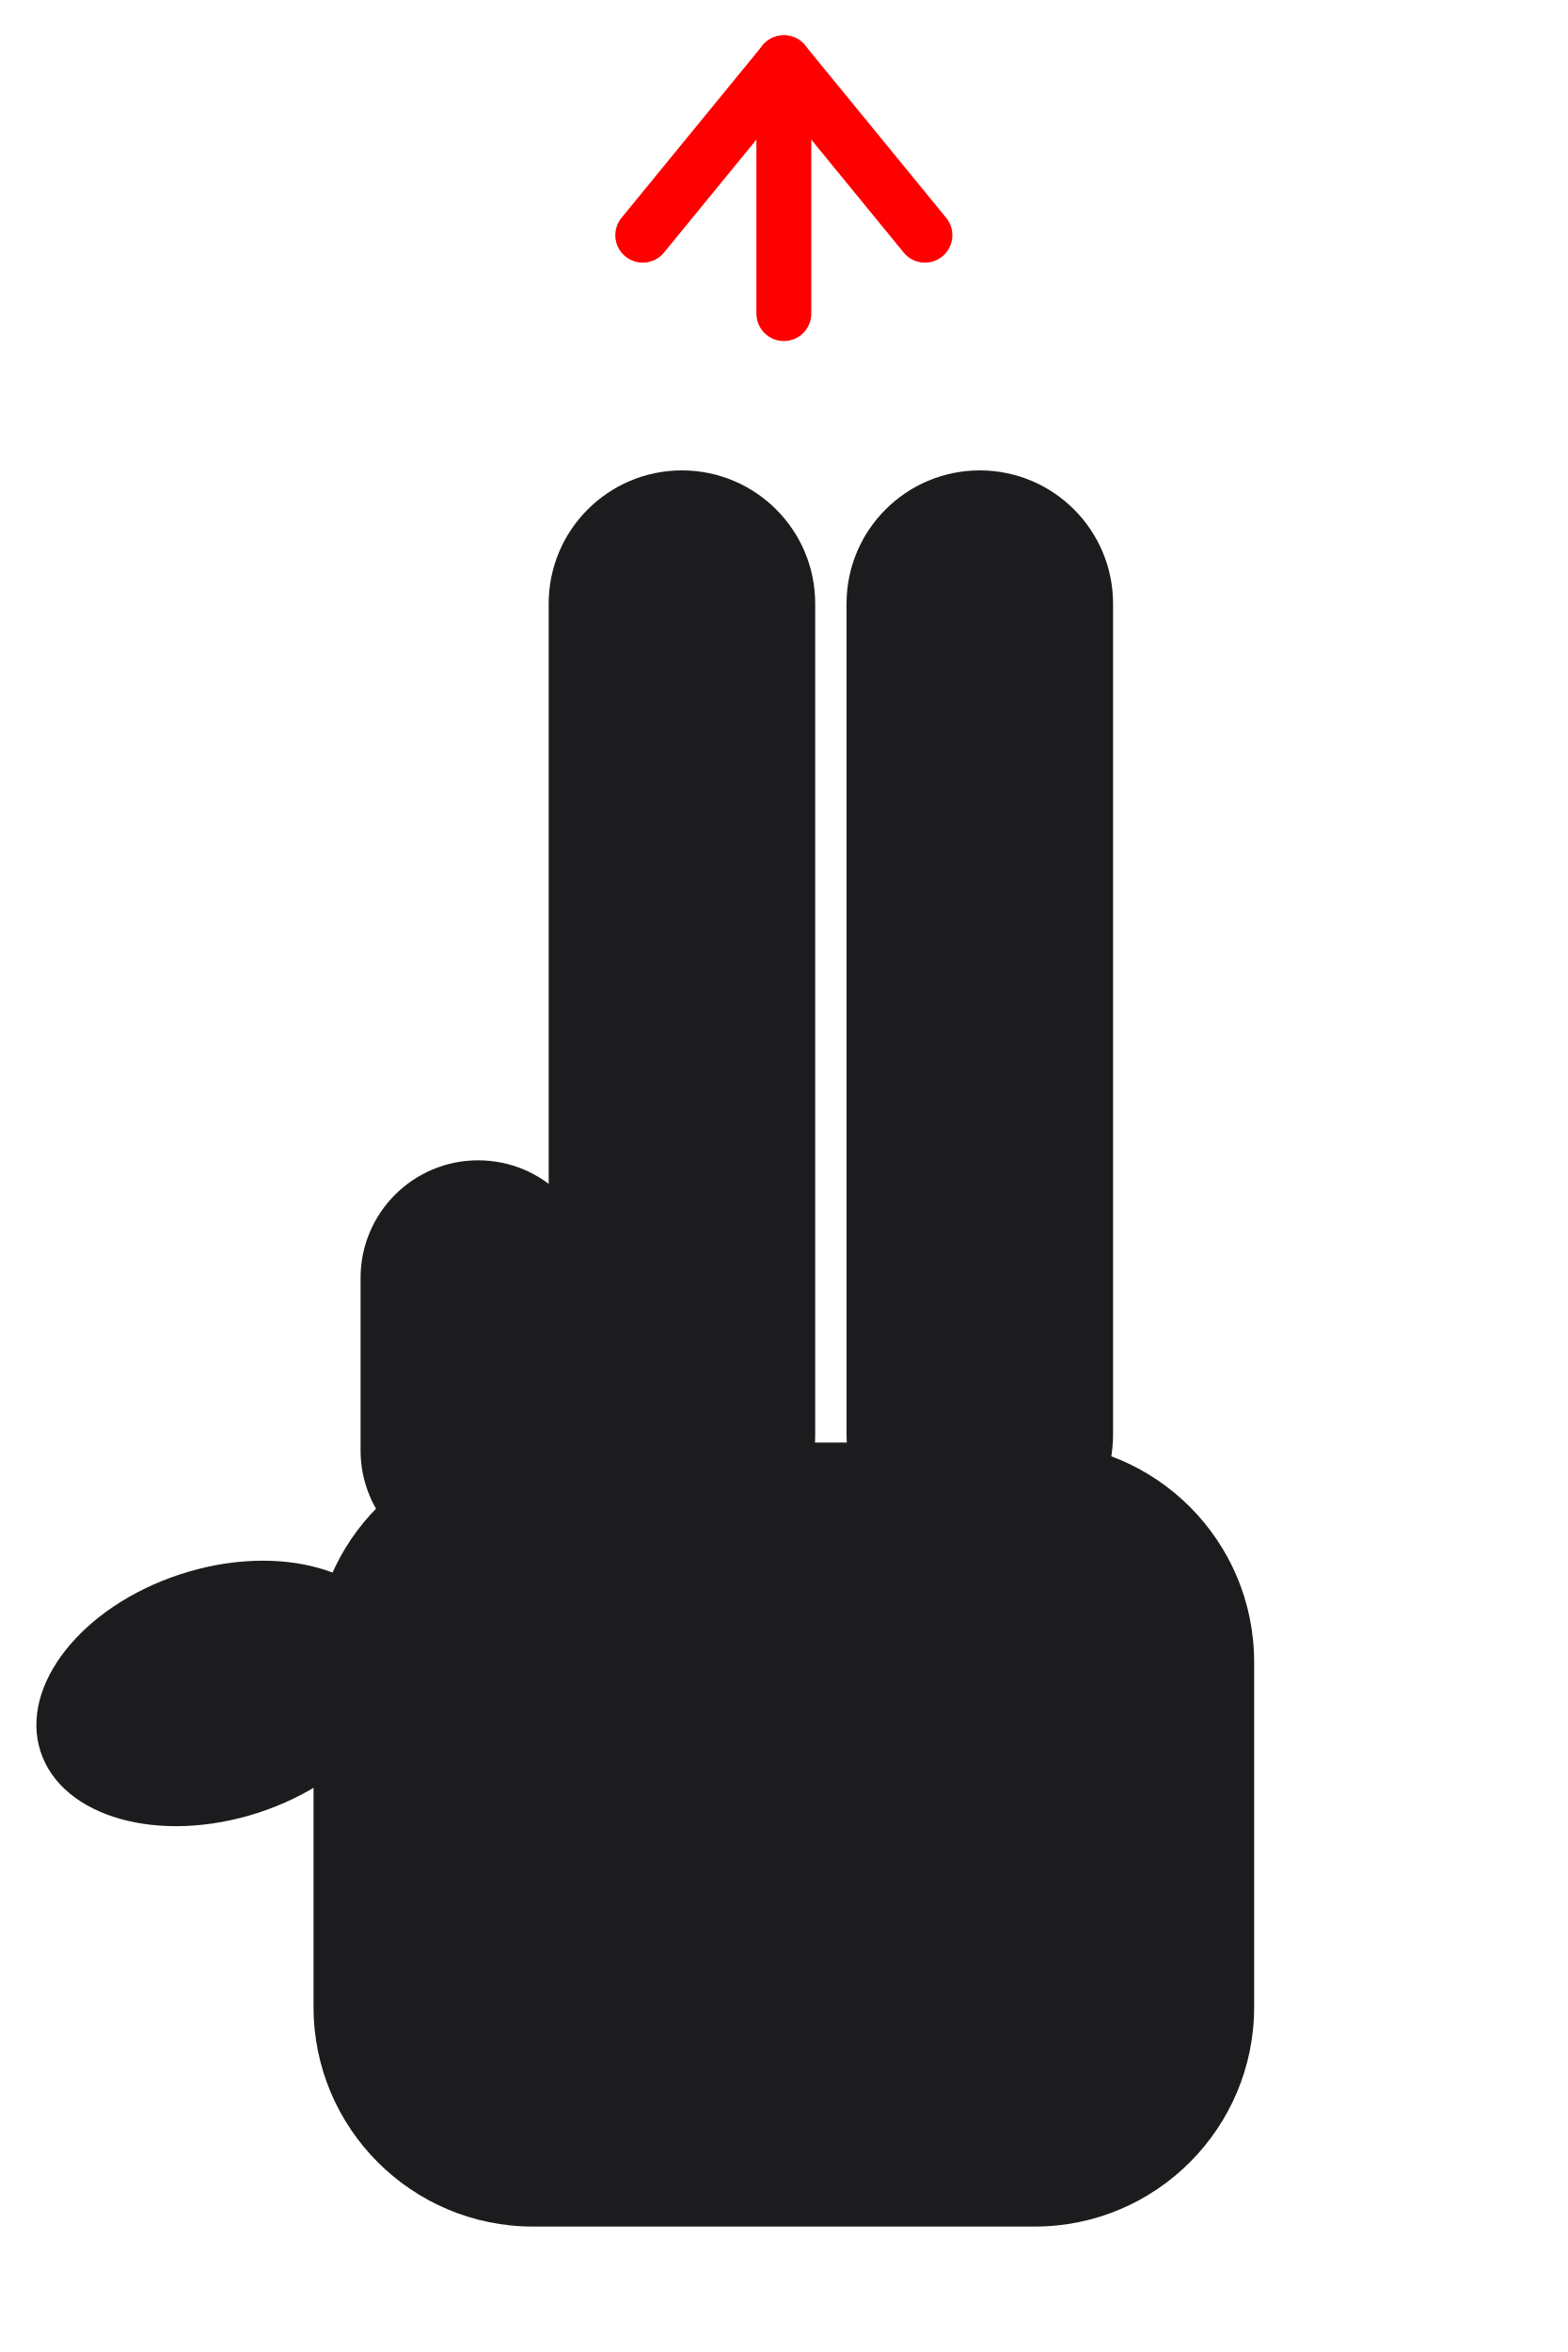
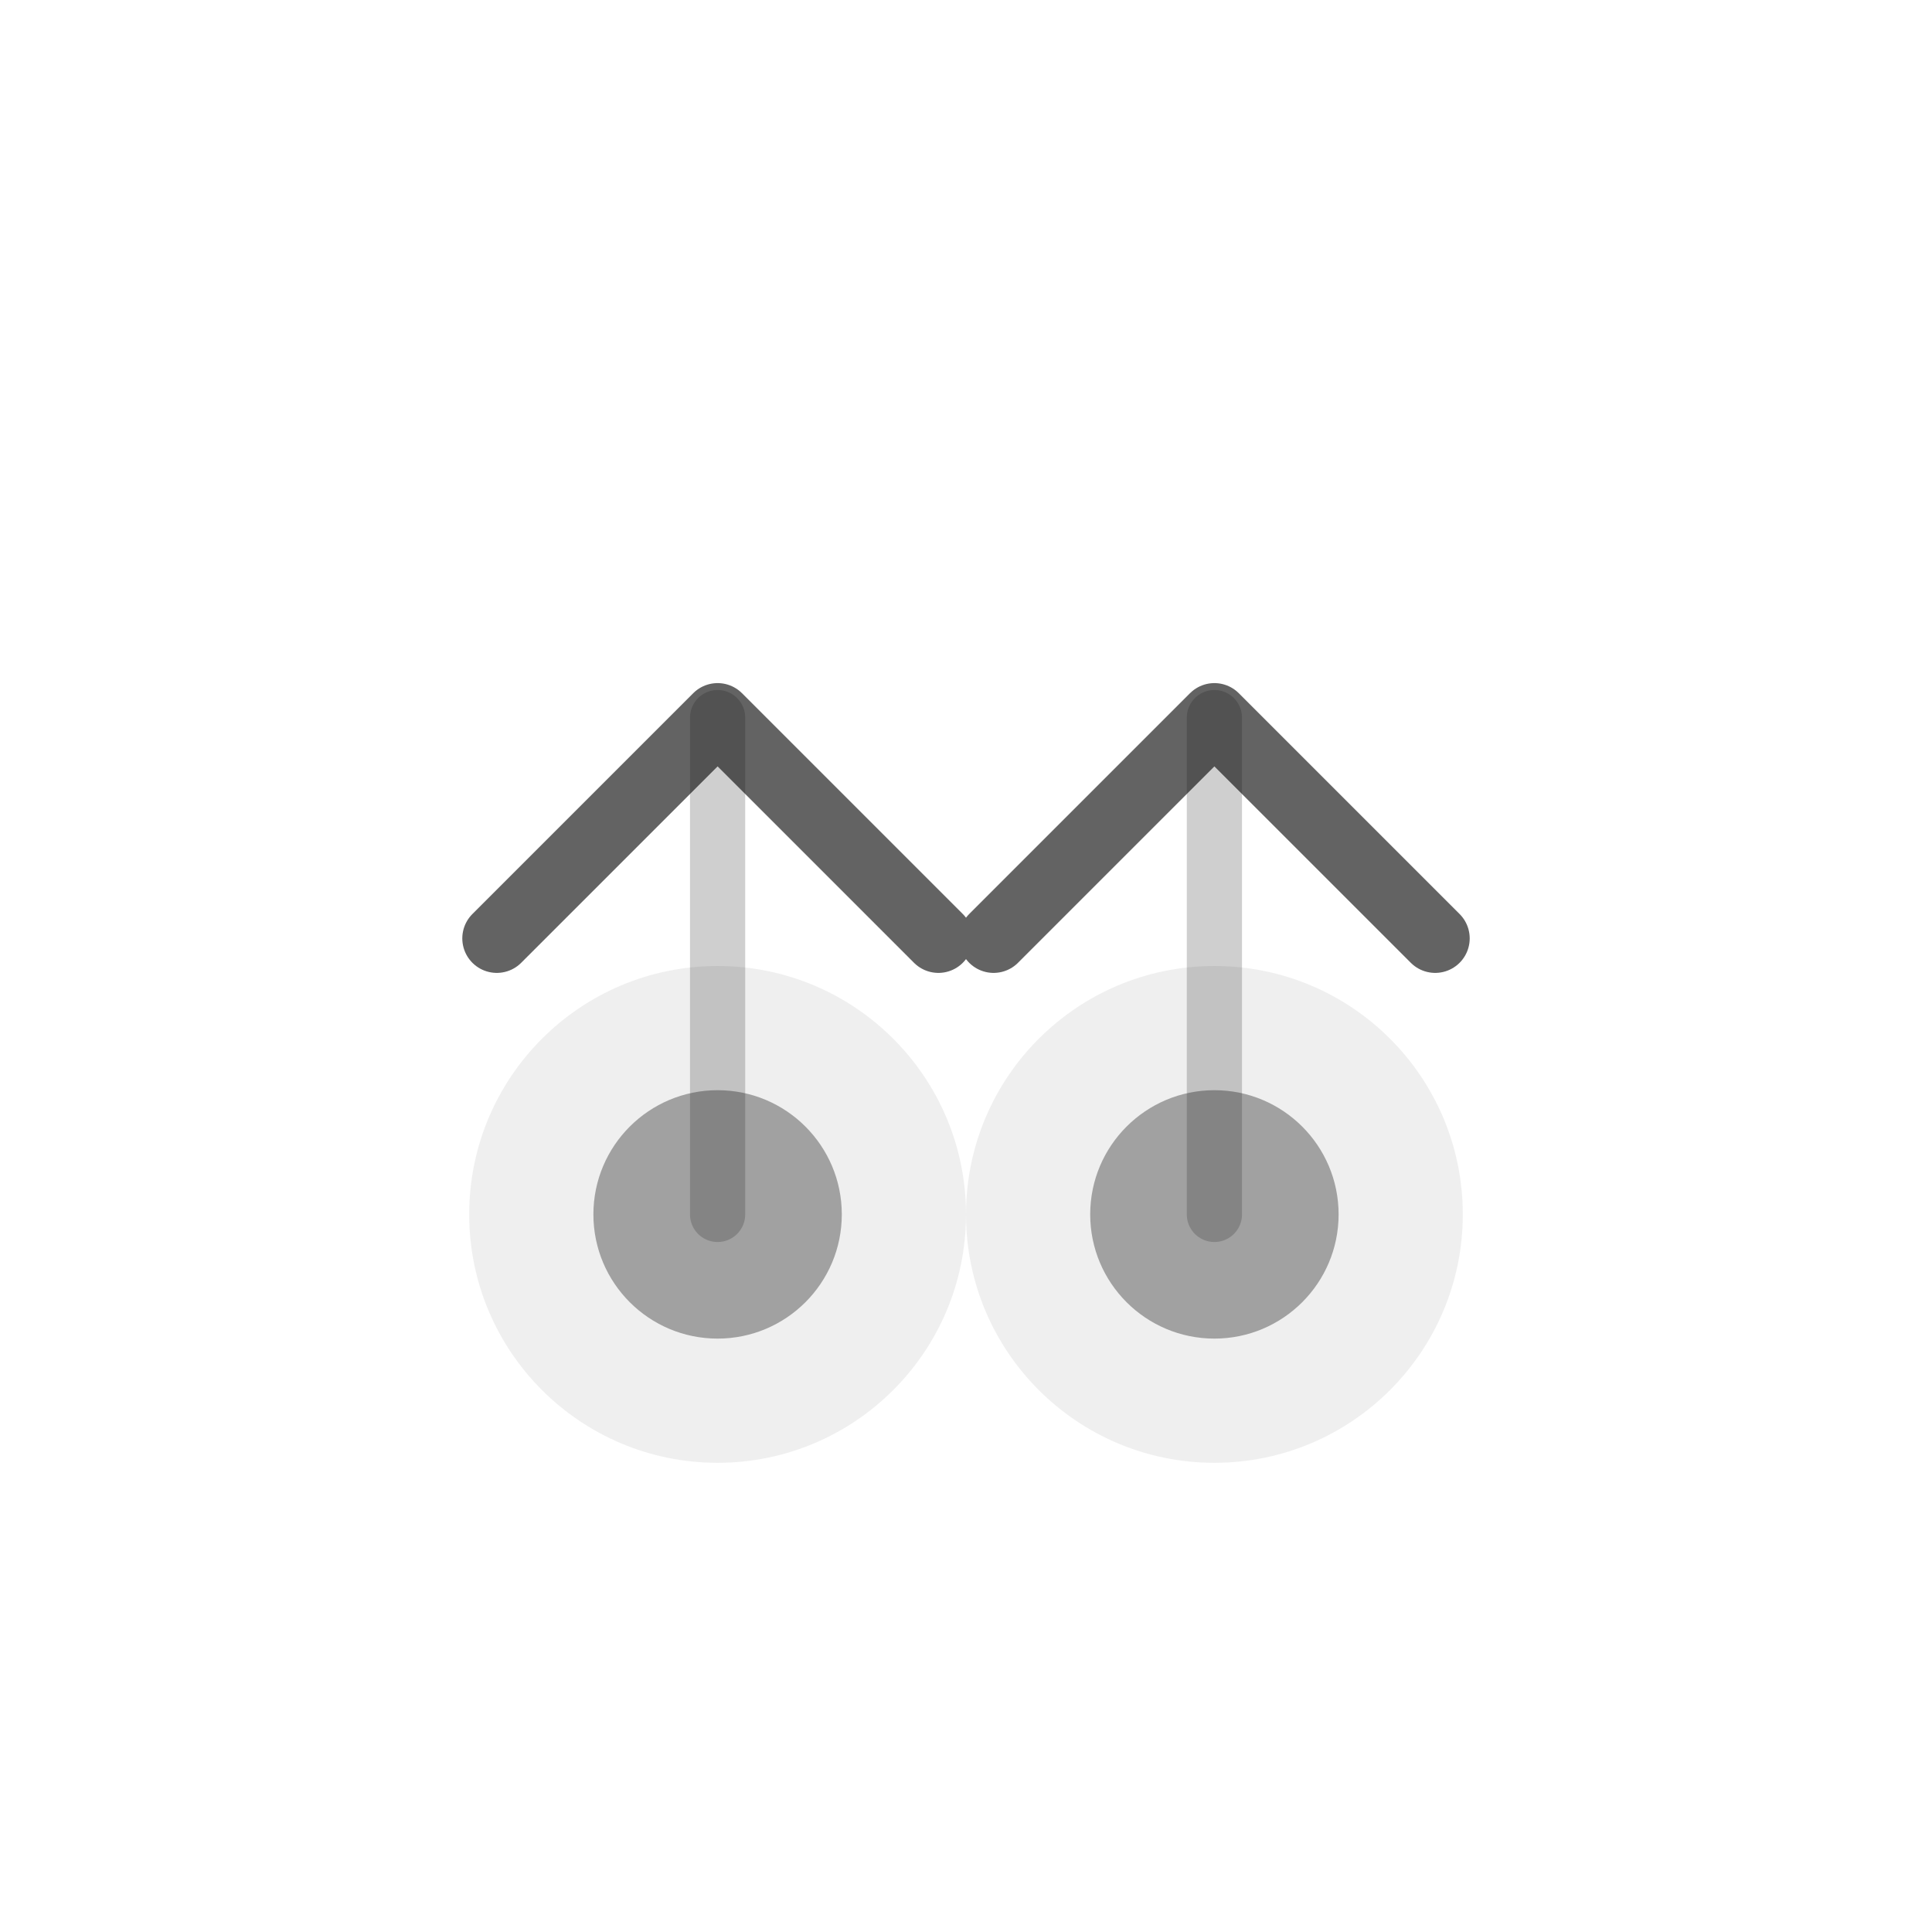
- <svg xmlns="http://www.w3.org/2000/svg" viewBox="0 0 100 150">
-   <line x1="50" y1="20" x2="50" y2="4" stroke="#FF0000" stroke-width="3.5" stroke-linecap="round" />
-   <polyline points="41,15 50,4 59,15" fill="none" stroke="#FF0000" stroke-width="3.5" stroke-linecap="round" stroke-linejoin="round" />
-   <rect x="35" y="30" width="17" height="70" rx="8.5" fill="#1C1C1E" />
-   <rect x="54" y="30" width="17" height="70" rx="8.5" fill="#1C1C1E" />
-   <rect x="23" y="74" width="15" height="26" rx="7.5" fill="#1C1C1E" />
-   <rect x="20" y="92" width="60" height="50" rx="14" fill="#1C1C1E" />
-   <ellipse cx="14" cy="108" rx="12" ry="8" fill="#1C1C1E" transform="rotate(-18 14 108)" />
+ <svg xmlns="http://www.w3.org/2000/svg" viewBox="0 0 70 70" fill="none">
+   <circle cx="26" cy="44" r="9" fill="#0f0f0f" opacity="0.07" />
+   <circle cx="44" cy="44" r="9" fill="#0f0f0f" opacity="0.07" />
+   <circle cx="26" cy="44" r="4.5" fill="#0f0f0f" opacity="0.35" />
+   <circle cx="44" cy="44" r="4.5" fill="#0f0f0f" opacity="0.35" />
+   <path d="M26 44 L26 26 M44 44 L44 26" stroke="#0f0f0f" stroke-width="2" stroke-linecap="round" opacity="0.2" />
+   <path d="M18 34 L26 26 L34 34 M36 34 L44 26 L52 34" stroke="#0f0f0f" stroke-width="2.5" stroke-linecap="round" stroke-linejoin="round" opacity="0.65" />
</svg>
